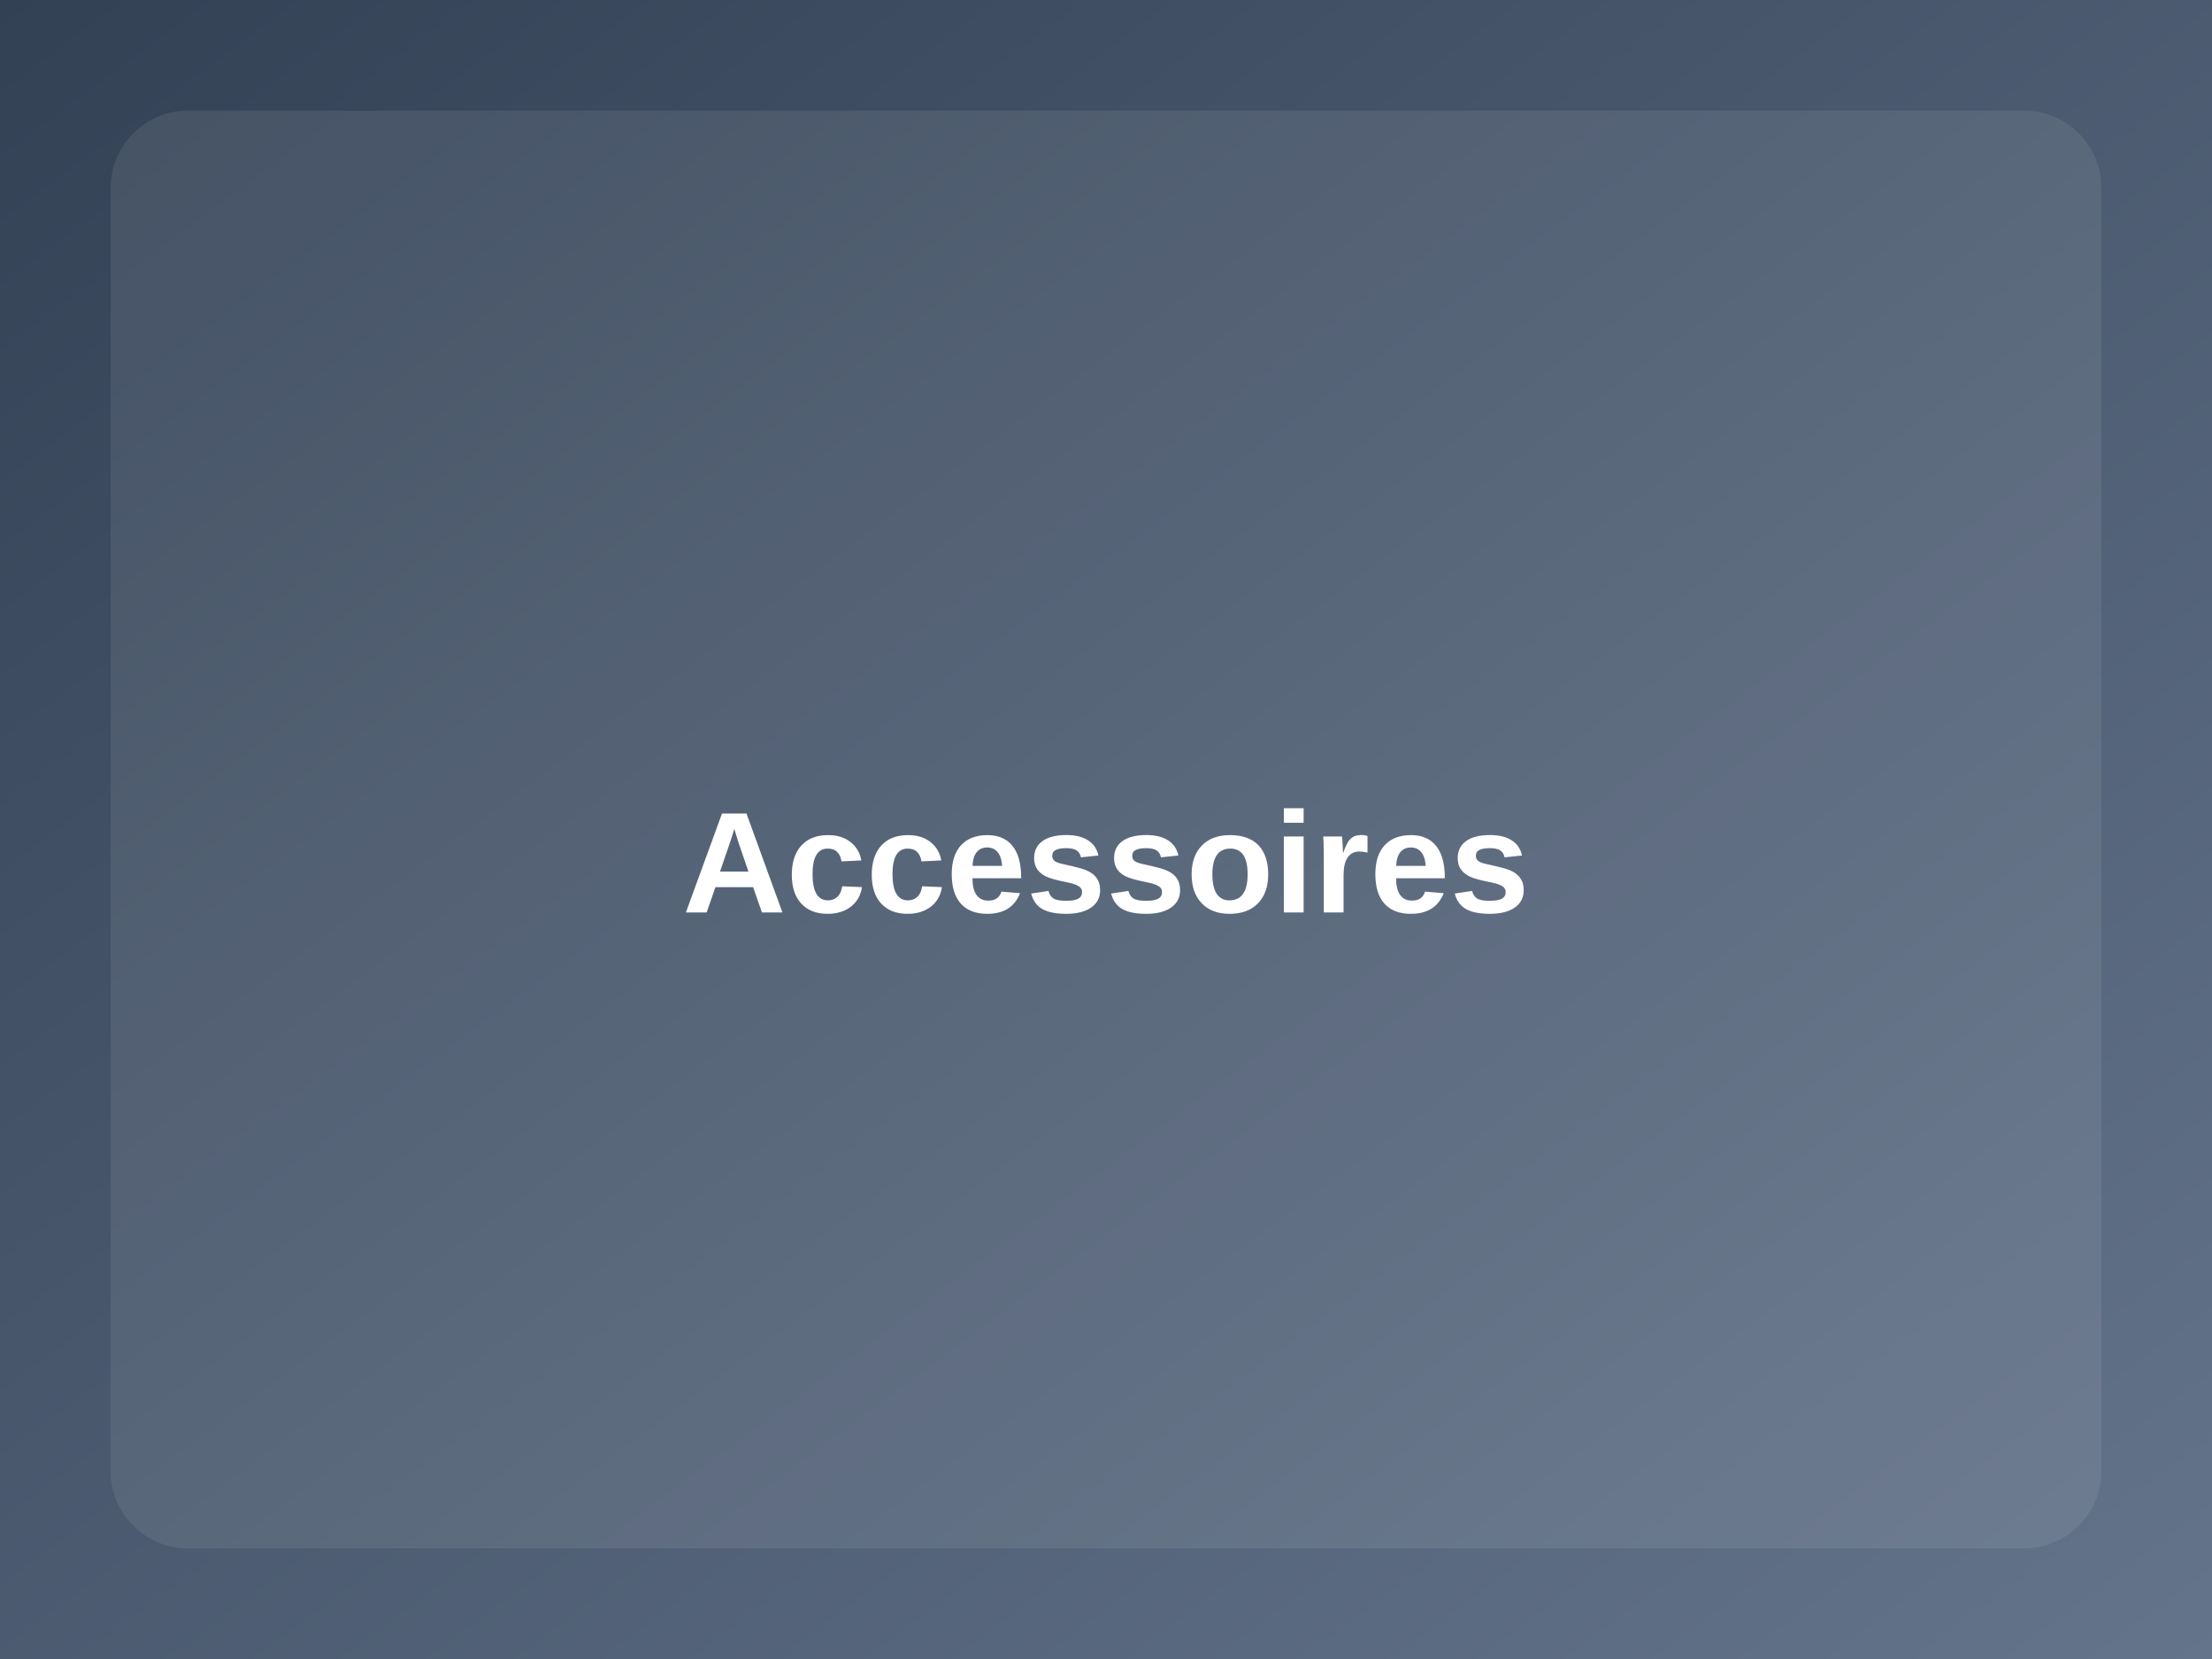
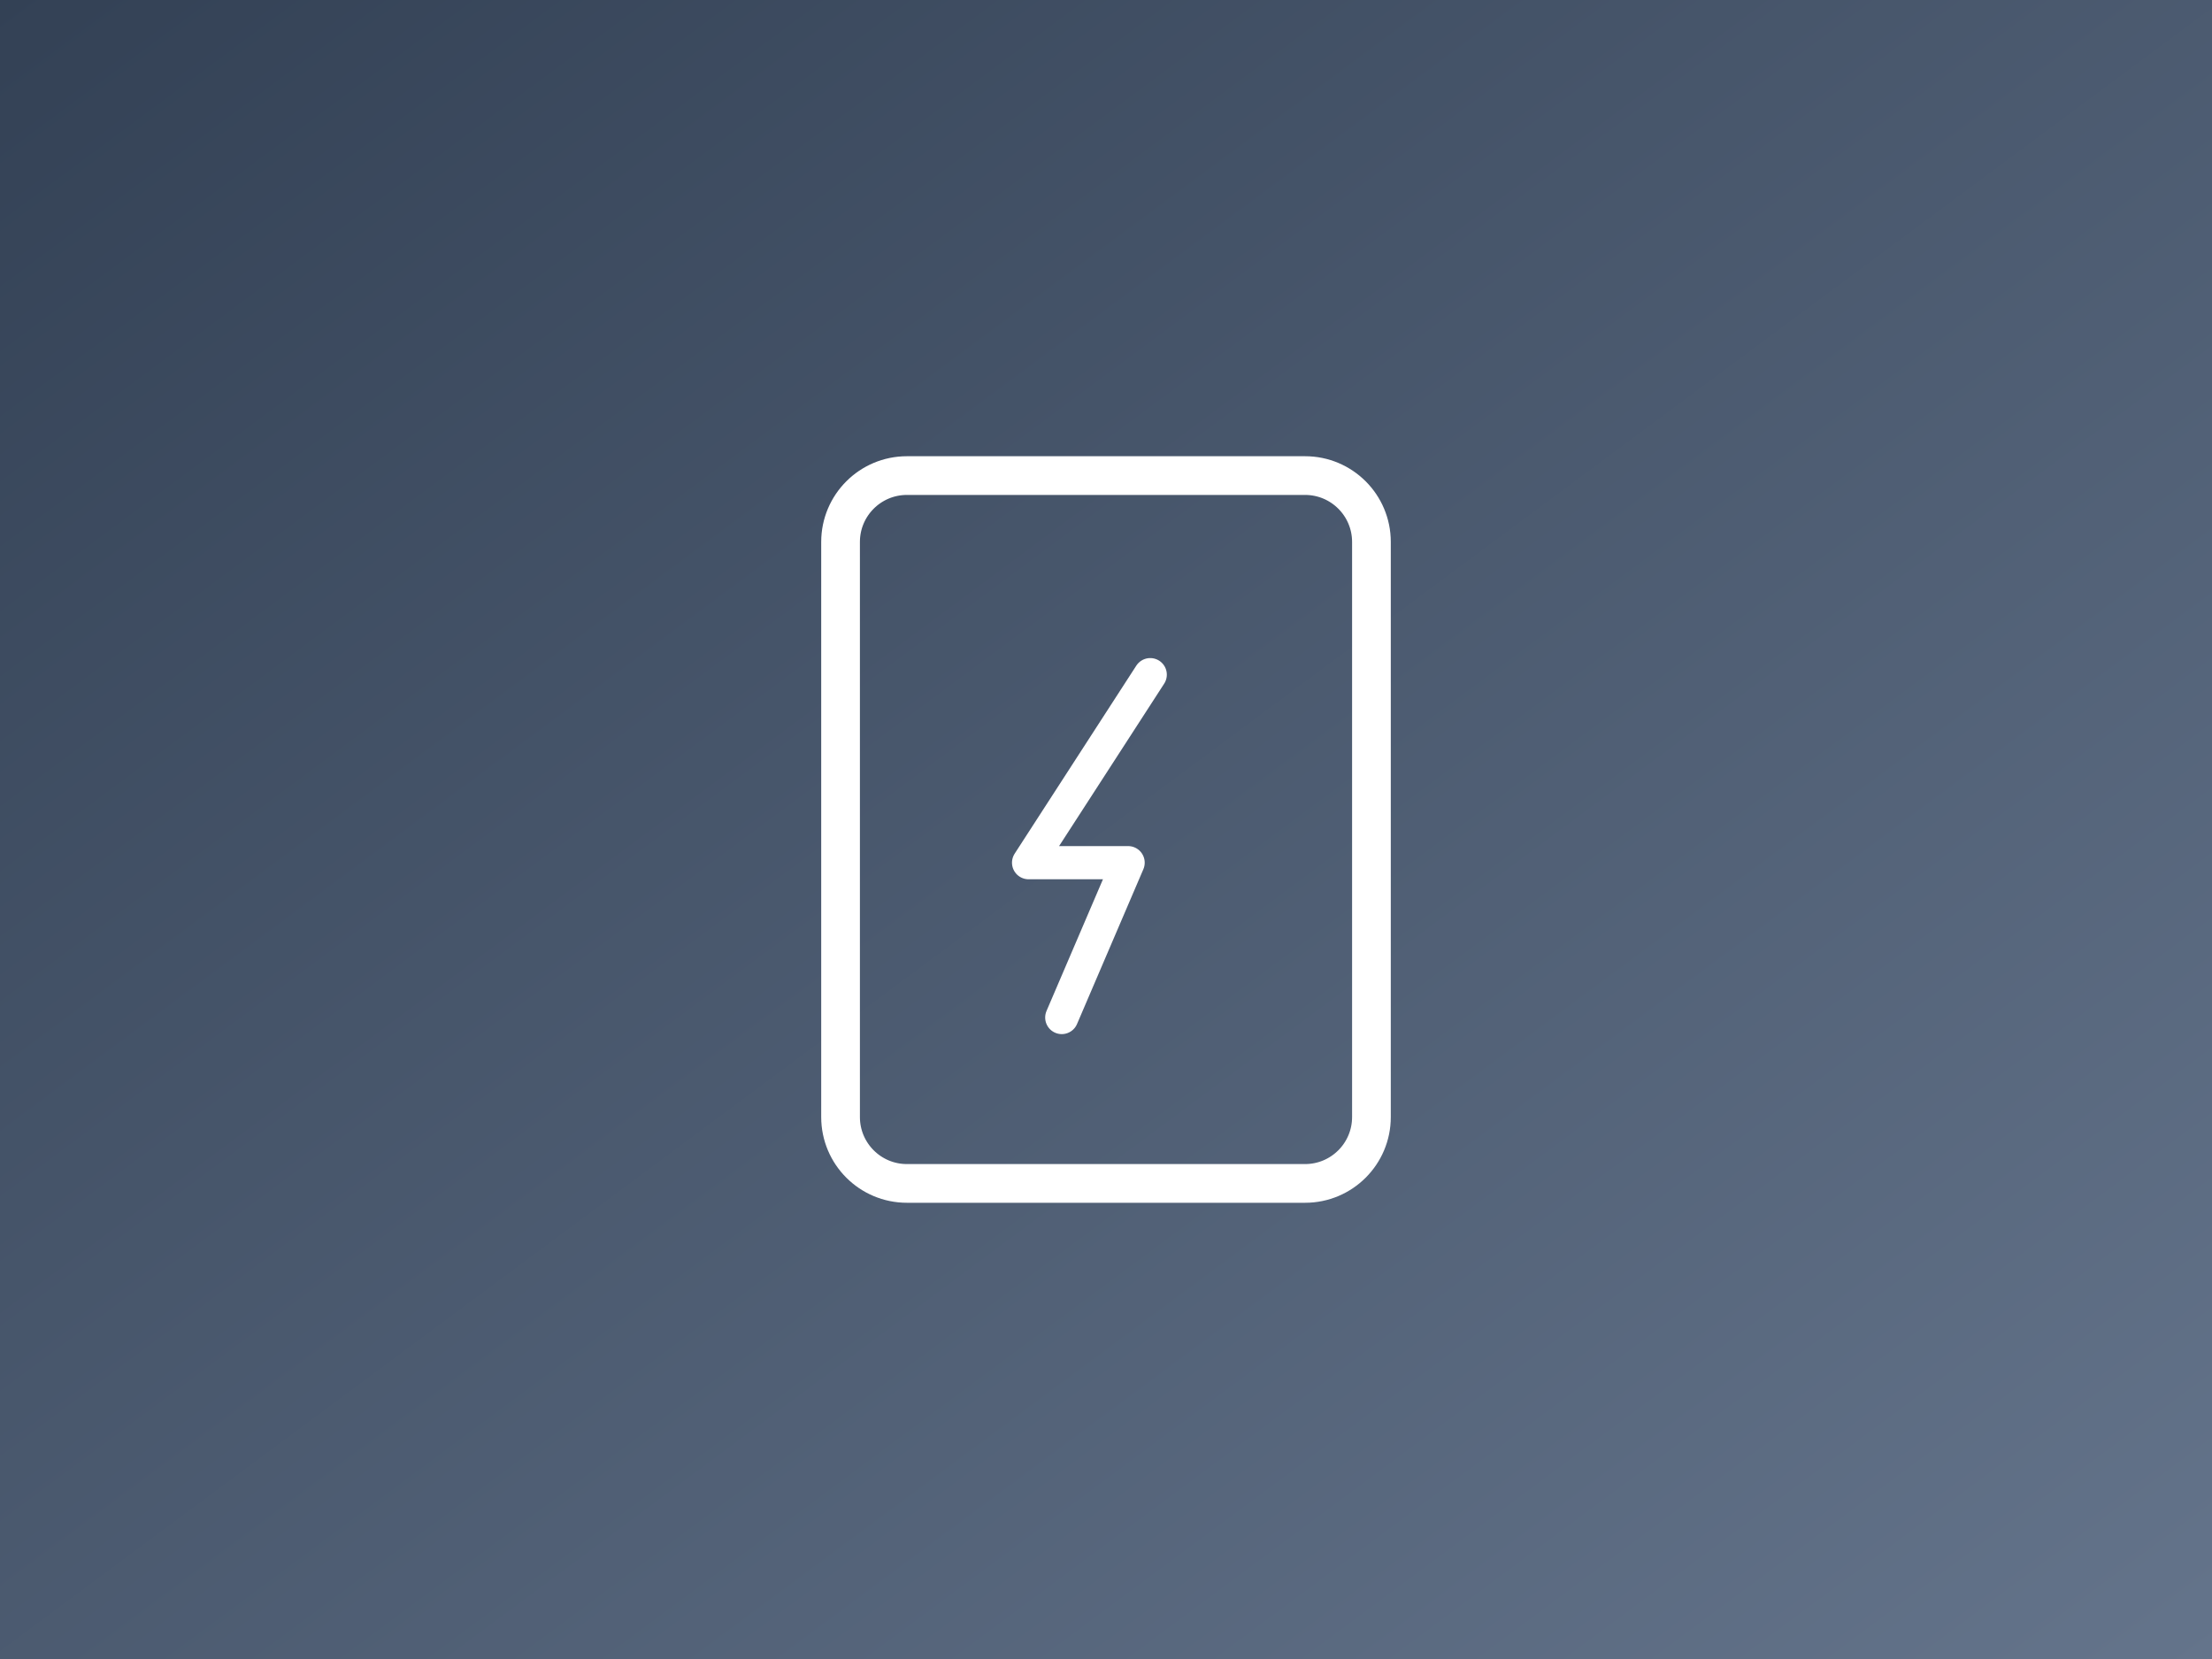
<svg xmlns="http://www.w3.org/2000/svg" width="400" height="300" viewBox="0 0 400 300">
  <defs>
    <linearGradient id="g" x1="0" y1="0" x2="1" y2="1">
      <stop offset="0" stop-color="#334155" />
      <stop offset="1" stop-color="#64748b" />
    </linearGradient>
  </defs>
  <rect width="400" height="300" fill="url(#g)" />
-   <rect x="20" y="20" width="360" height="260" rx="14" fill="rgba(255,255,255,.08)" />
-   <text x="200" y="165" font-family="Arial, sans-serif" font-size="26" font-weight="700" fill="#ffffff" text-anchor="middle">Accessoires</text>
+   <g transform="translate(200,150)" fill="none" stroke="#ffffff" stroke-width="7" stroke-linecap="round" stroke-linejoin="round">
+     <rect x="-48" y="-64" width="96" height="128" rx="12" />
+     <path d="M8 -28 L-14 6 H4 L-8 34" stroke-width="6" />
+   </g>
</svg>
